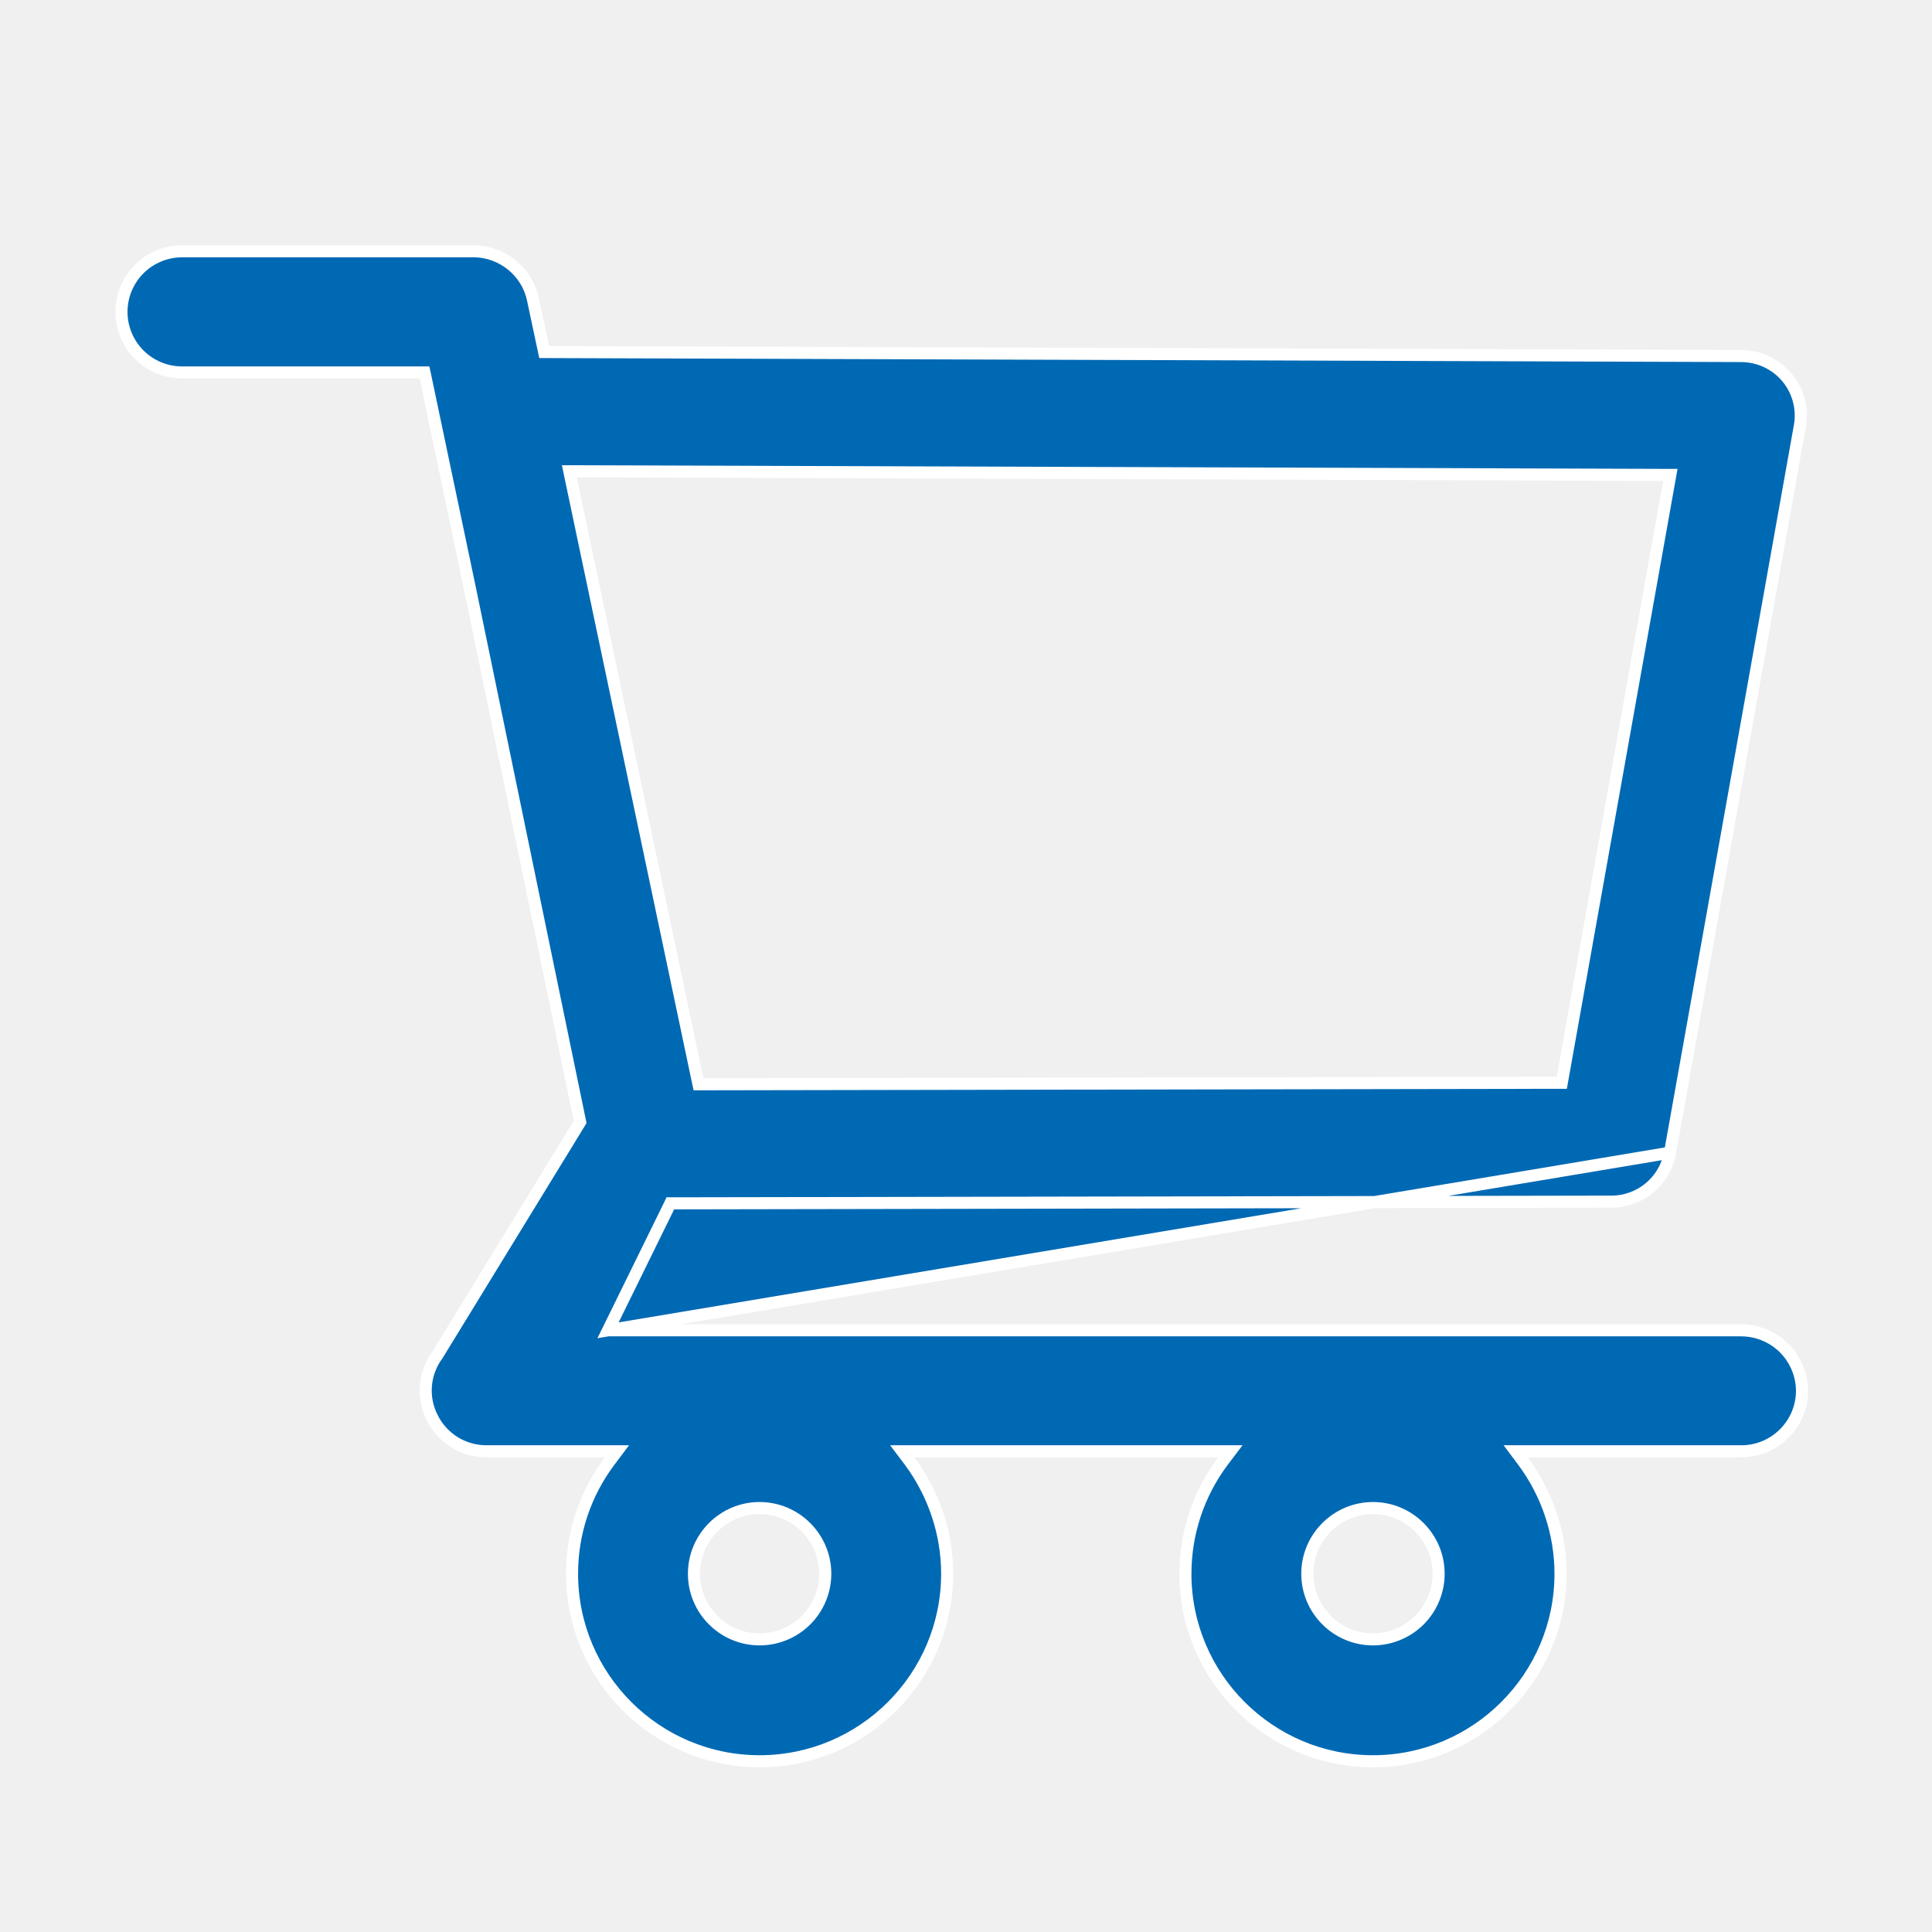
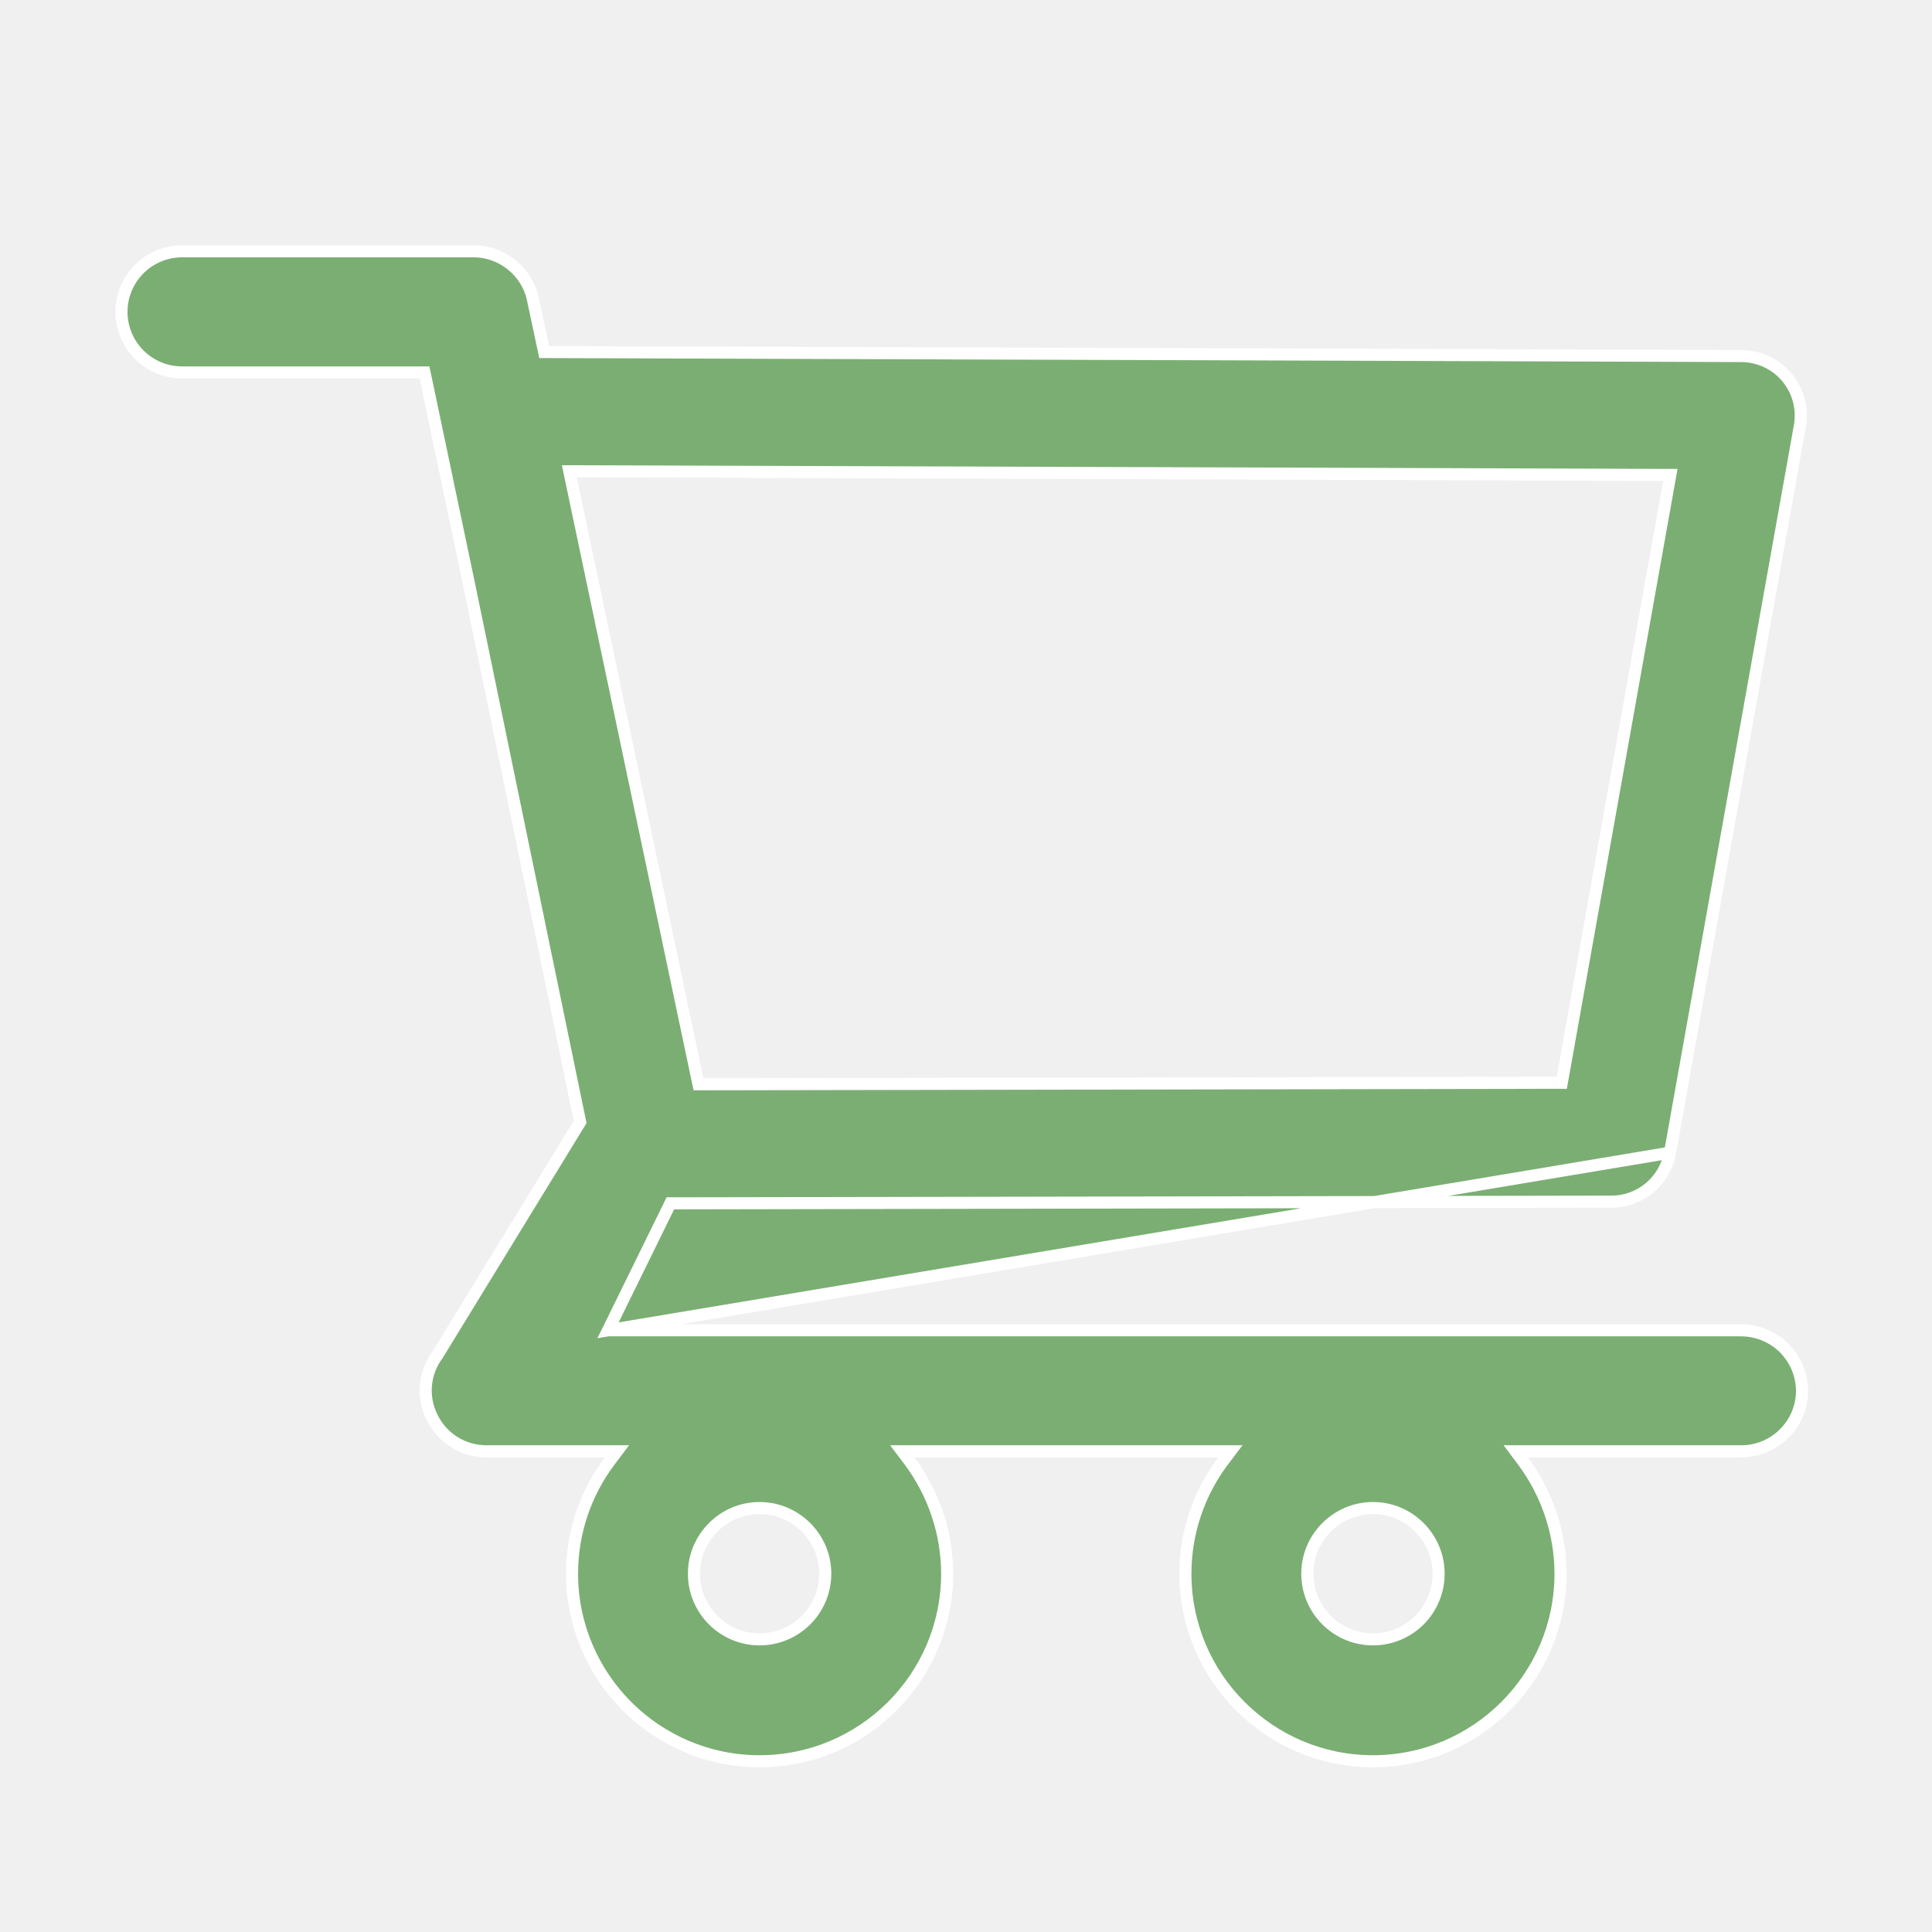
<svg xmlns="http://www.w3.org/2000/svg" width="32" height="32" viewBox="0 0 32 32" fill="none">
-   <path d="M10.071 22.034L10.142 21.89L11.076 19.987L11.103 19.931L11.165 19.931L26.69 19.903L26.691 19.903C27.167 19.903 27.576 19.563 27.661 19.092L10.071 22.034ZM10.071 22.034H10.231H28.84C29.106 22.035 29.361 22.14 29.55 22.327C29.738 22.515 29.845 22.769 29.847 23.035C29.847 23.588 29.395 24.038 28.844 24.038H25.303H25.104L25.223 24.197C25.623 24.733 25.847 25.391 25.847 26.066C25.847 27.779 24.454 29.172 22.741 29.172C21.027 29.172 19.634 27.779 19.634 26.066V26.066C19.634 25.392 19.853 24.736 20.258 24.198L20.379 24.038H20.178H15.144H14.944L15.064 24.197C15.463 24.733 15.688 25.391 15.688 26.066C15.688 27.779 14.295 29.172 12.581 29.172C10.868 29.172 9.475 27.779 9.475 26.066V26.066C9.474 25.392 9.693 24.736 10.099 24.198L10.219 24.038H10.019H8.056C7.675 24.038 7.332 23.825 7.161 23.486L7.161 23.485C7.076 23.321 7.039 23.136 7.054 22.951C7.069 22.766 7.136 22.59 7.246 22.441L7.246 22.441L7.251 22.433L9.588 18.618L9.609 18.584L9.601 18.545L7.785 9.755L7.785 9.754L7.048 6.248L7.031 6.169H6.95H3.016C2.75 6.169 2.494 6.063 2.306 5.875C2.118 5.687 2.012 5.432 2.012 5.166C2.012 4.9 2.118 4.644 2.306 4.456C2.494 4.268 2.75 4.162 3.016 4.162H7.844C8.315 4.162 8.731 4.498 8.827 4.958L8.827 4.958L8.996 5.752L9.013 5.831L9.093 5.831L28.843 5.897C28.843 5.897 28.843 5.897 28.843 5.897C28.987 5.898 29.129 5.93 29.26 5.991C29.39 6.052 29.506 6.141 29.598 6.252C29.785 6.476 29.862 6.771 29.811 7.057L27.661 19.092L10.071 22.034ZM9.553 7.806L9.43 7.806L9.455 7.927L11.552 17.88L11.569 17.959L11.65 17.959L25.785 17.934L25.868 17.934L25.883 17.852L27.645 7.983L27.666 7.866L27.547 7.866L9.553 7.806ZM11.494 26.066C11.494 26.665 11.982 27.153 12.581 27.153C12.87 27.153 13.146 27.038 13.35 26.835C13.554 26.631 13.669 26.354 13.669 26.066C13.669 25.467 13.18 24.978 12.581 24.978C11.982 24.978 11.494 25.467 11.494 26.066ZM21.653 26.066C21.653 26.665 22.142 27.153 22.741 27.153C23.029 27.153 23.306 27.038 23.51 26.835C23.713 26.631 23.828 26.354 23.828 26.066C23.828 25.467 23.34 24.978 22.741 24.978C22.142 24.978 21.653 25.467 21.653 26.066Z" fill="#0069B4" stroke="white" stroke-width="0.2" />
+   <path d="M10.071 22.034L10.142 21.89L11.076 19.987L11.103 19.931L11.165 19.931L26.69 19.903L26.691 19.903C27.167 19.903 27.576 19.563 27.661 19.092L10.071 22.034ZM10.071 22.034H10.231H28.84C29.106 22.035 29.361 22.14 29.55 22.327C29.738 22.515 29.845 22.769 29.847 23.035C29.847 23.588 29.395 24.038 28.844 24.038H25.303H25.104L25.223 24.197C25.623 24.733 25.847 25.391 25.847 26.066C25.847 27.779 24.454 29.172 22.741 29.172C21.027 29.172 19.634 27.779 19.634 26.066V26.066C19.634 25.392 19.853 24.736 20.258 24.198L20.379 24.038H20.178H15.144H14.944L15.064 24.197C15.463 24.733 15.688 25.391 15.688 26.066C15.688 27.779 14.295 29.172 12.581 29.172C10.868 29.172 9.475 27.779 9.475 26.066V26.066C9.474 25.392 9.693 24.736 10.099 24.198L10.219 24.038H10.019H8.056C7.675 24.038 7.332 23.825 7.161 23.486L7.161 23.485C7.076 23.321 7.039 23.136 7.054 22.951C7.069 22.766 7.136 22.59 7.246 22.441L7.246 22.441L7.251 22.433L9.588 18.618L9.609 18.584L9.601 18.545L7.785 9.755L7.785 9.754L7.048 6.248L7.031 6.169H6.95H3.016C2.75 6.169 2.494 6.063 2.306 5.875C2.118 5.687 2.012 5.432 2.012 5.166C2.012 4.9 2.118 4.644 2.306 4.456C2.494 4.268 2.75 4.162 3.016 4.162H7.844C8.315 4.162 8.731 4.498 8.827 4.958L8.827 4.958L8.996 5.752L9.013 5.831L9.093 5.831L28.843 5.897C28.843 5.897 28.843 5.897 28.843 5.897C28.987 5.898 29.129 5.93 29.26 5.991C29.39 6.052 29.506 6.141 29.598 6.252C29.785 6.476 29.862 6.771 29.811 7.057L27.661 19.092L10.071 22.034ZM9.553 7.806L9.43 7.806L9.455 7.927L11.552 17.88L11.569 17.959L11.65 17.959L25.785 17.934L25.868 17.934L25.883 17.852L27.645 7.983L27.666 7.866L27.547 7.866L9.553 7.806ZM11.494 26.066C11.494 26.665 11.982 27.153 12.581 27.153C12.87 27.153 13.146 27.038 13.35 26.835C13.554 26.631 13.669 26.354 13.669 26.066C13.669 25.467 13.18 24.978 12.581 24.978C11.982 24.978 11.494 25.467 11.494 26.066ZM21.653 26.066C21.653 26.665 22.142 27.153 22.741 27.153C23.029 27.153 23.306 27.038 23.51 26.835C23.713 26.631 23.828 26.354 23.828 26.066C23.828 25.467 23.34 24.978 22.741 24.978C22.142 24.978 21.653 25.467 21.653 26.066Z" fill="#7BAE73" stroke="white" stroke-width="0.2" />
</svg>
